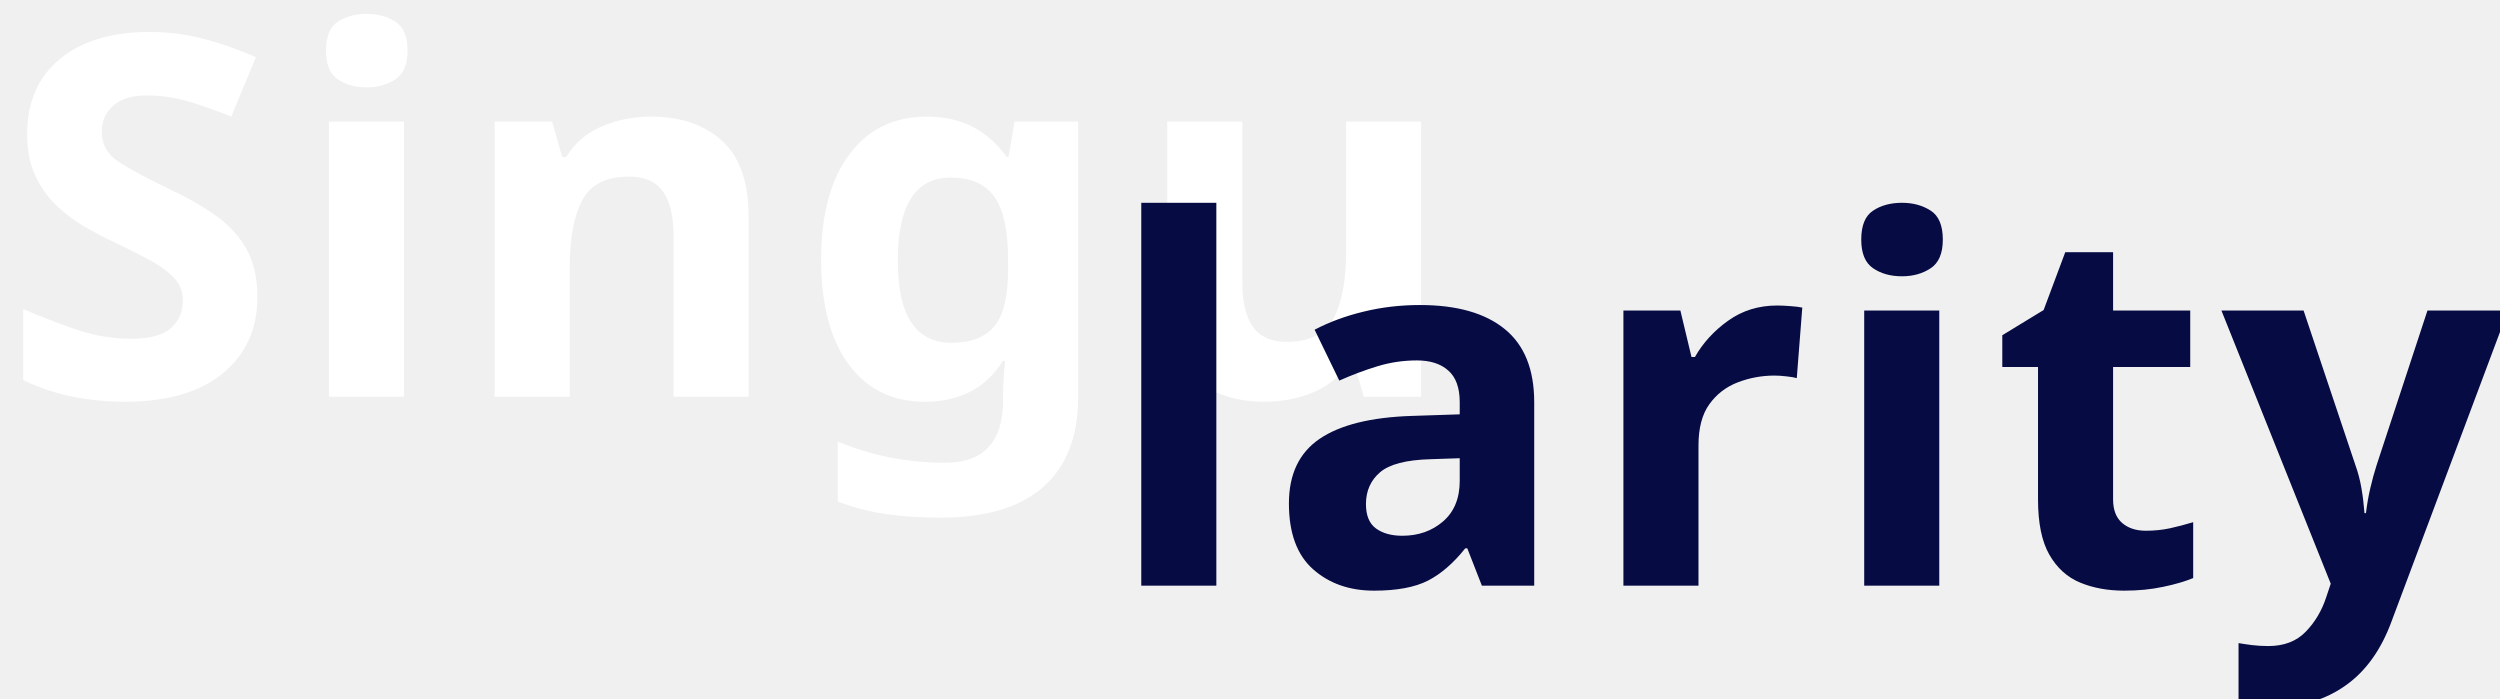
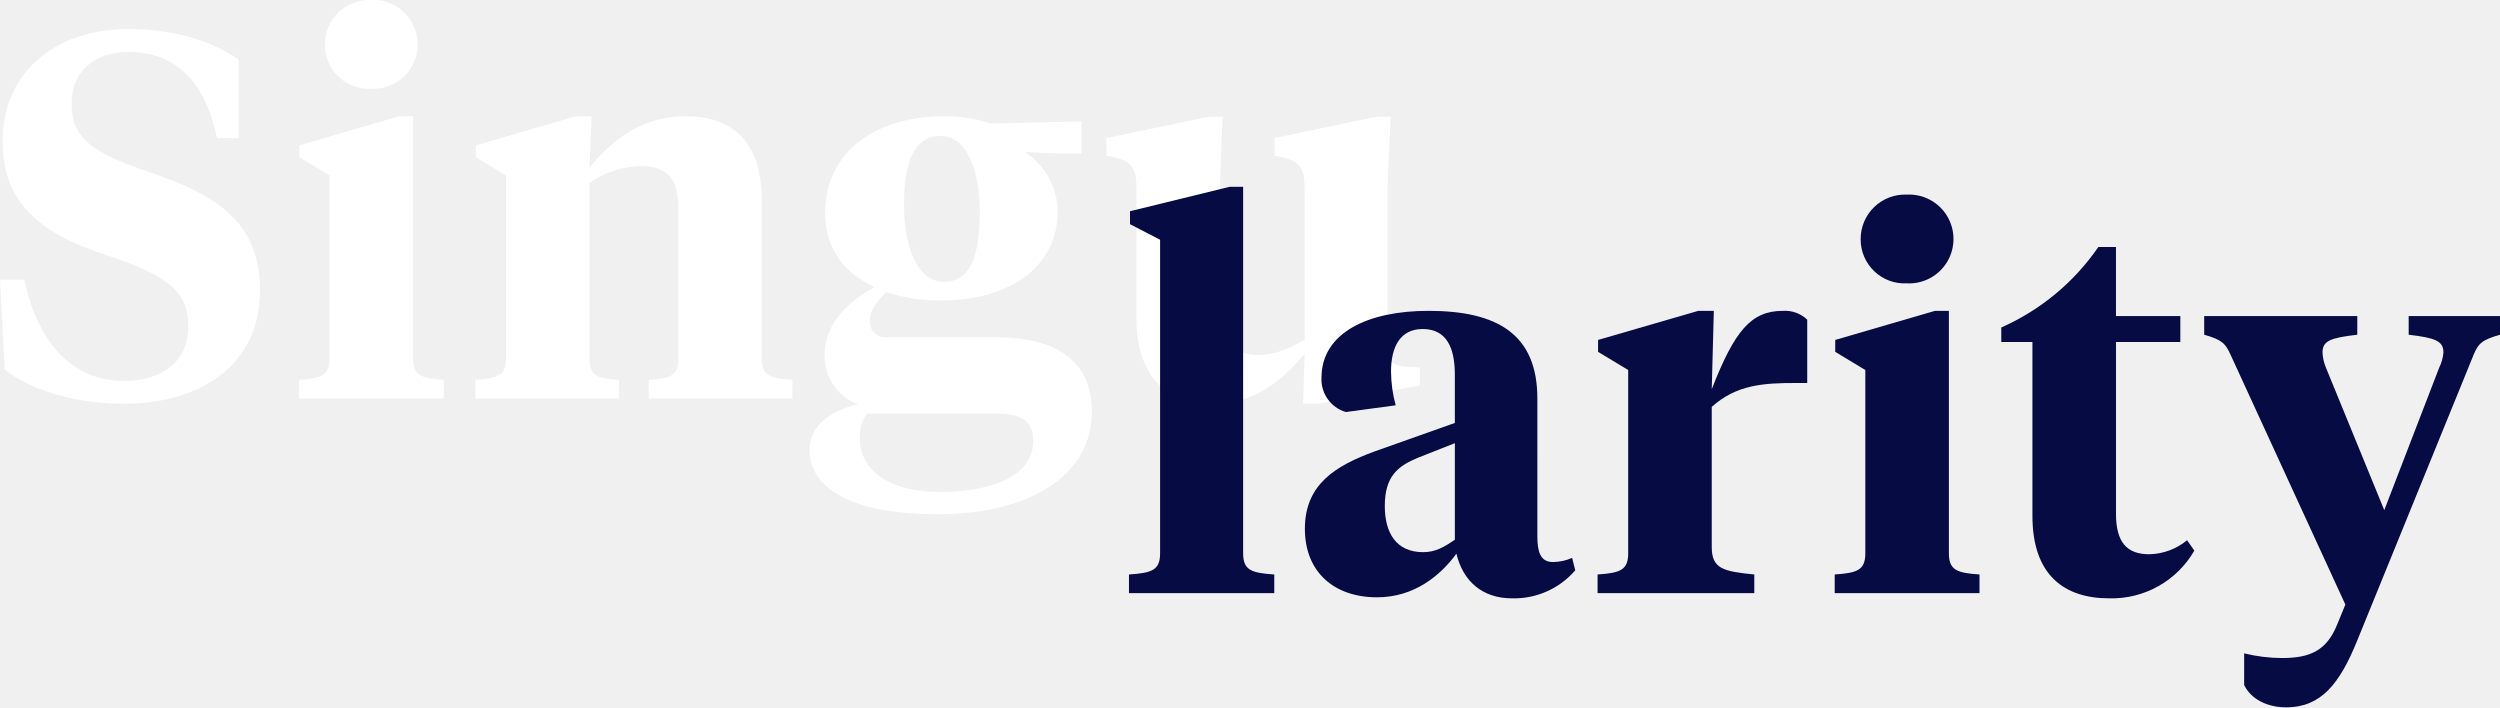
- <svg xmlns="http://www.w3.org/2000/svg" viewBox="0 0 397 111">
-   <g transform="translate(-16.5 -115.336)">
-     <text transform="translate(16.5 178.336)" fill="#fff" font-size="80" font-family="TiemposHeadlineTest-Bold, Tiempos Headline Test" font-weight="700" letter-spacing="0.024em">
-       <tspan x="0" y="0">Singu</tspan>
-     </text>
-     <text transform="translate(191.5 208.336)" fill="#060b43" font-size="80" font-family="TiemposHeadlineTest-Bold, Tiempos Headline Test" font-weight="700" letter-spacing="0.024em">
-       <tspan x="0" y="0">larity</tspan>
-     </text>
+ <svg xmlns="http://www.w3.org/2000/svg" width="385.399" height="109.042" viewBox="0 0 385.399 109.042">
+   <g transform="translate(-818.518 -607.458)">
+     <g style="isolation:isolate">
+       <g style="isolation:isolate">
+         <path d="M819.238,664.419l-.72-13.84h3.76c1.92,9.28,7.12,15.6,15.281,15.6,6.08,0,10-3.12,10-8.4,0-5.52-3.44-7.92-12.721-11.04-10-3.2-15.92-7.921-15.92-17.52,0-10.4,7.92-17.28,19.361-17.28,7.04,0,13.04,1.839,17.04,4.719v12.08h-3.36c-1.68-8.32-6.08-13.28-13.68-13.28-5.28,0-8.72,3.12-8.72,7.92,0,5.44,3.2,7.6,11.6,10.481,10.72,3.6,17.44,7.76,17.44,18.4,0,11.761-9.52,17.44-21.04,17.44C829.718,669.7,822.918,667.379,819.238,664.419Z" fill="#fff" />
+         <path d="M882.2,662.739c0,2.64,1.281,3.04,4.72,3.281v2.88H864.6v-2.88c3.44-.241,4.72-.641,4.72-3.281V634.5l-4.64-2.8v-1.839l15.36-4.481h2.16Zm-13.6-48.4a6.837,6.837,0,0,1,7.12-6.88,6.849,6.849,0,1,1,0,13.681A6.775,6.775,0,0,1,868.6,614.338Z" fill="#fff" />
+         <path d="M923.078,639.379c0-4.16-1.52-6.32-5.76-6.32a14.809,14.809,0,0,0-7.92,2.559v27.121c0,2.64,1.12,3.04,4.56,3.281v2.88H891.8v-2.88c3.44-.241,4.72-.641,4.72-3.281V634.5l-4.641-2.8v-1.839l15.441-4.481h2.4l-.32,7.921c3.2-3.92,7.76-7.921,14.8-7.921,7.6,0,11.76,4.32,11.76,13.041v24.32c0,2.64,1.281,3.04,4.721,3.281v2.88H918.518v-2.88c3.44-.241,4.56-.641,4.56-3.281Z" fill="#fff" />
+         <path d="M955.157,652.5c-1.36,1.28-2.56,2.8-2.56,4.4a2.416,2.416,0,0,0,2.64,2.559h16.88c10,0,14.72,4.24,14.72,11.441,0,10.16-10,15.84-23.84,15.84-12.161,0-19.681-3.52-19.681-9.921,0-4.08,3.761-6.16,7.441-7.04a7.937,7.937,0,0,1-5.12-7.6c0-4.961,3.679-8.16,7.68-10.481-4.4-2-7.6-5.68-7.6-11.44,0-9.36,7.761-14.881,18.321-14.881a22.846,22.846,0,0,1,7.28,1.12l13.92-.319v4.96H981.8l-5.28-.24a11.056,11.056,0,0,1,5.04,9.2c0,8.64-7.6,13.68-18,13.68A26.727,26.727,0,0,1,955.157,652.5ZM952.2,671.22a5.638,5.638,0,0,0-1.12,3.84c0,5.12,4.8,8.24,12.32,8.24,7.6,0,14.4-2.24,14.4-7.92,0-3.04-1.92-4.16-5.44-4.16Zm17.36-31.121c0-6.24-1.92-11.68-6.08-11.68-4.08,0-5.6,4.159-5.6,10.56,0,6.48,2,11.921,6.16,11.921C968.117,650.9,969.557,646.819,969.557,640.1Z" fill="#fff" />
+         <path d="M1032.437,660.1c0,2.719.24,3.759,3.04,3.92l1.92.08v2.8l-15.681,2.8h-2.32l.24-7.679c-3.12,3.679-7.36,7.679-14.08,7.679-7.12,0-11.84-4.08-11.84-13.2v-20.24c0-2.481-.56-3.92-3.44-4.561l-1.2-.239v-2.721l15.76-3.28H1007l-.4,9.841V655.06c0,4.479,1.68,7.12,5.84,7.12,2.8,0,4.8-1.04,7.2-2.321v-23.6c0-2.481-.56-3.92-3.44-4.561l-1.2-.239v-2.721l15.681-3.28h2.24l-.48,9.681Z" fill="#fff" />
+       </g>
+     </g>
+     <g style="isolation:isolate">
+       <g style="isolation:isolate">
+         <path d="M1010.159,692.739c0,2.64,1.279,3.04,4.8,3.281v2.88h-22.4v-2.88c3.52-.241,4.8-.641,4.8-3.281V644.418l-4.64-2.4v-2l15.361-3.761h2.08Z" fill="#060b43" />
+         <path d="M1055.518,690.1c0,2.319.4,4,2.4,4a7.386,7.386,0,0,0,2.96-.641l.48,1.92a12.451,12.451,0,0,1-9.76,4.32c-4.48,0-7.52-2.559-8.56-6.88-2.48,3.361-6.48,6.72-12.241,6.72-6.64,0-11.12-3.92-11.12-10.559,0-6.961,4.88-9.761,10.72-11.921l12.4-4.4v-7.44c0-4.16-1.28-7.04-4.961-7.04-3.44,0-4.879,2.72-4.879,6.559a20.279,20.279,0,0,0,.72,5.2l-7.68,1.04a5.247,5.247,0,0,1-3.761-5.281c0-6.96,7.2-10.32,16.481-10.32,10.64,0,16.8,3.6,16.8,13.521Zm-12.72.559v-14.88l-5.68,2.24c-3.12,1.28-5.12,2.881-5.12,7.44,0,4.16,1.759,7.12,5.919,7.12C1039.758,692.579,1041.038,691.859,1042.8,690.659Z" fill="#060b43" />
+         <path d="M1082.4,691.779c0,3.361,1.76,3.76,6.56,4.241v2.88H1064.8v-2.88c3.44-.241,4.72-.641,4.72-3.281V664.5l-4.641-2.8v-1.839l15.441-4.481h2.4l-.32,12.081c3.52-9.04,6.08-12.081,10.96-12.081a4.952,4.952,0,0,1,3.76,1.36V666.5h-1.68c-5.04,0-9.2.239-13.04,3.68Z" fill="#060b43" />
+         <path d="M1118.957,692.739c0,2.64,1.28,3.04,4.72,3.281v2.88h-22.32v-2.88c3.44-.241,4.72-.641,4.72-3.281V664.5l-4.64-2.8v-1.839l15.36-4.481h2.16Zm-13.6-48.4a6.837,6.837,0,0,1,7.12-6.88,6.849,6.849,0,1,1,0,13.681A6.775,6.775,0,0,1,1105.357,644.338Z" fill="#060b43" />
+         <path d="M1144.717,656.179h9.92v4h-9.92v26.48c0,4.4,1.68,6.241,5.12,6.241a9.435,9.435,0,0,0,5.84-2.161l1.12,1.6a14.706,14.706,0,0,1-13.12,7.36c-6.881,0-11.841-3.519-11.841-12.719v-26.8h-4.8v-2.24a35.675,35.675,0,0,0,14.96-12.4h2.72Z" fill="#060b43" />
+         <path d="M1194.557,664.1a6.355,6.355,0,0,0,.64-2.321c0-1.759-1.28-2.24-5.36-2.719v-2.88h14.08v2.88c-2.8.8-3.359,1.36-4.08,3.12l-17.92,44c-2.72,6.72-5.6,10.32-10.96,10.32-2.96,0-5.44-1.28-6.48-3.44v-4.88a24.775,24.775,0,0,0,5.84.72c4.4,0,6.88-1.2,8.48-5.121l1.28-3.12-17.681-38.48c-.8-1.76-1.279-2.32-4.08-3.12v-2.88h23.6v2.88c-4.16.479-5.36.96-5.36,2.719a6.648,6.648,0,0,0,.48,2.241l9.04,22.08Z" fill="#060b43" />
+       </g>
+     </g>
  </g>
</svg>
